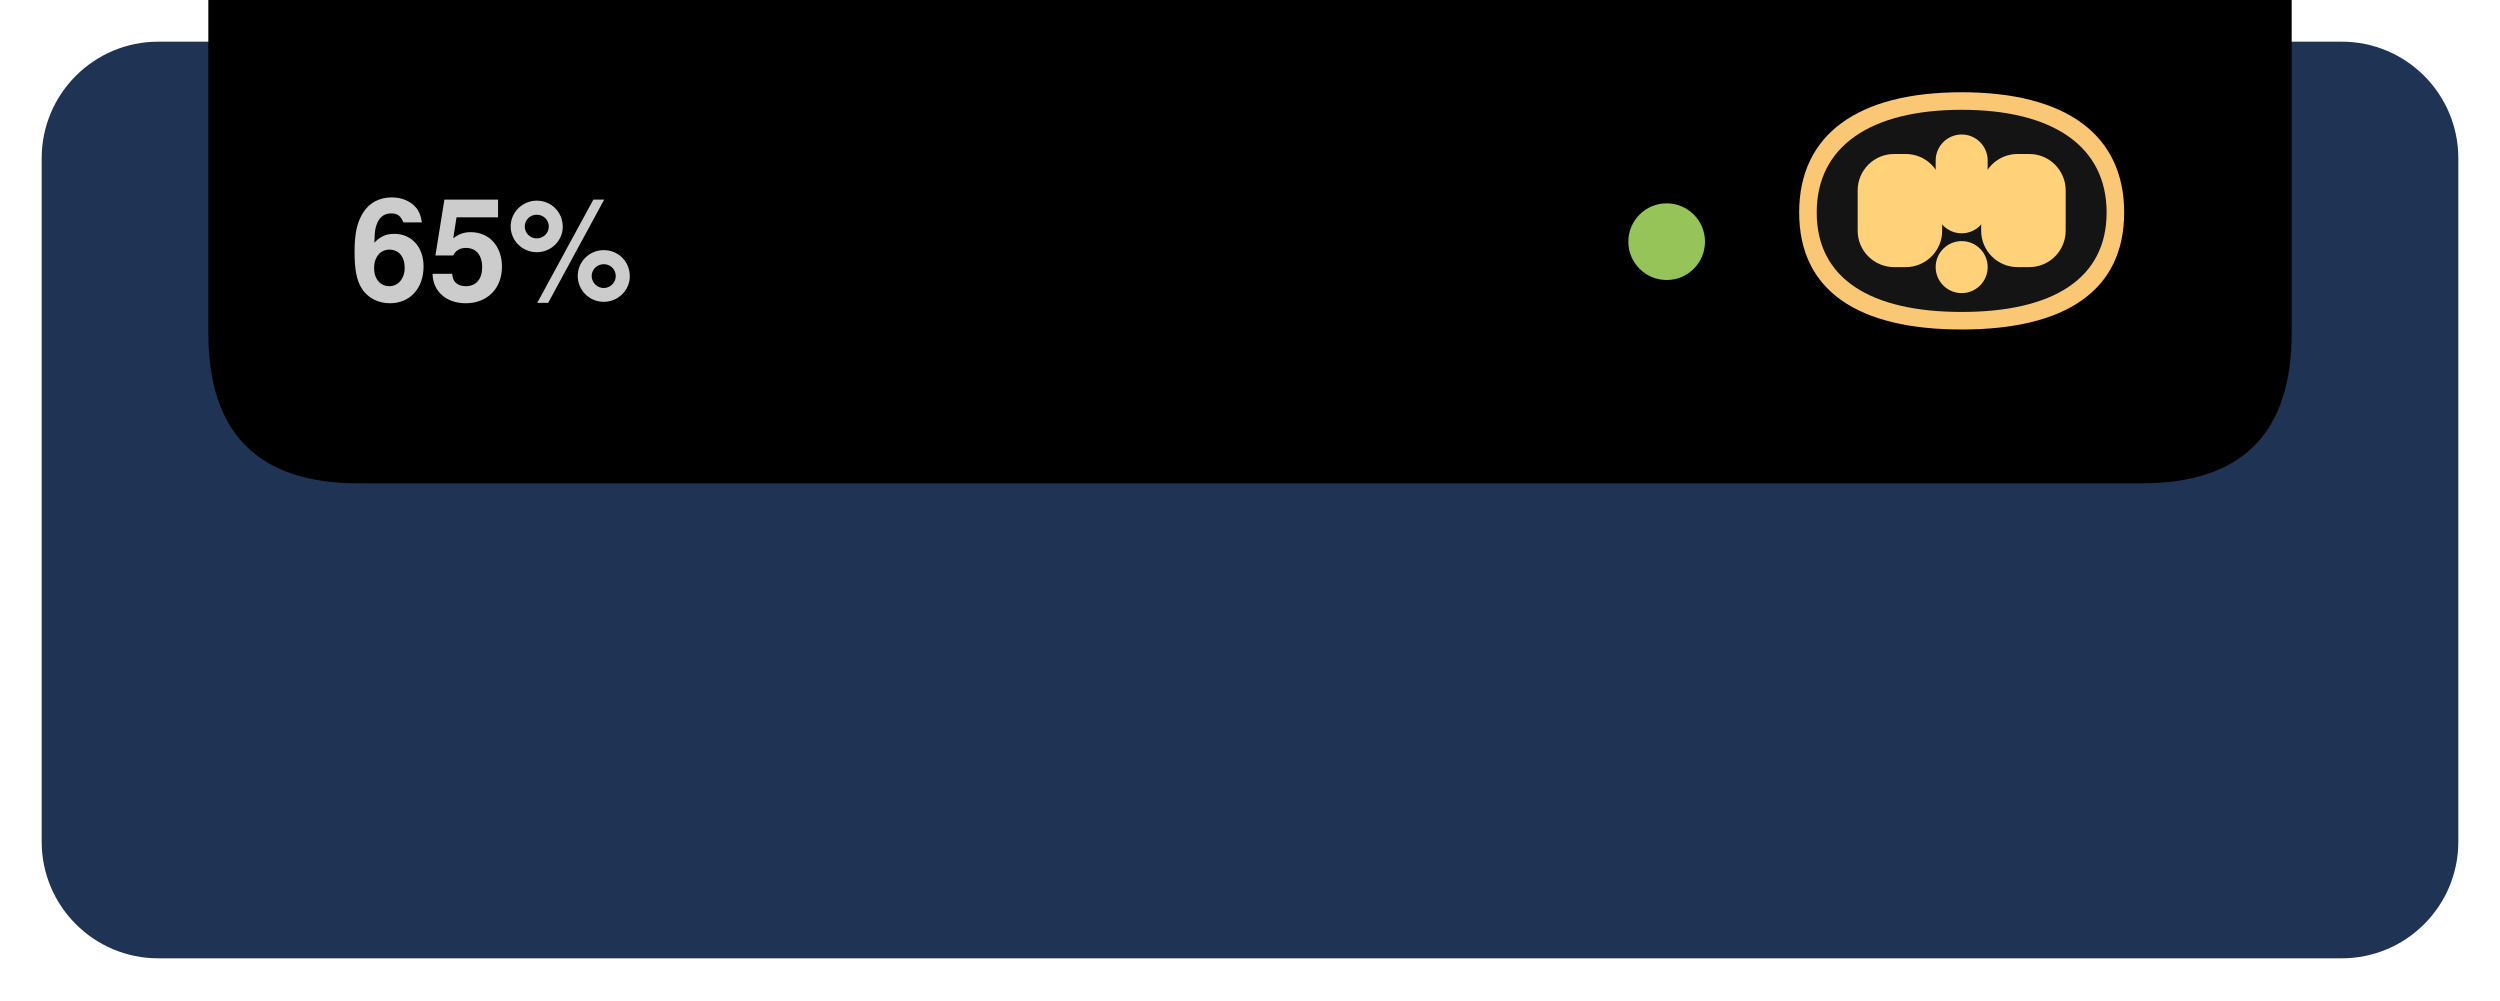
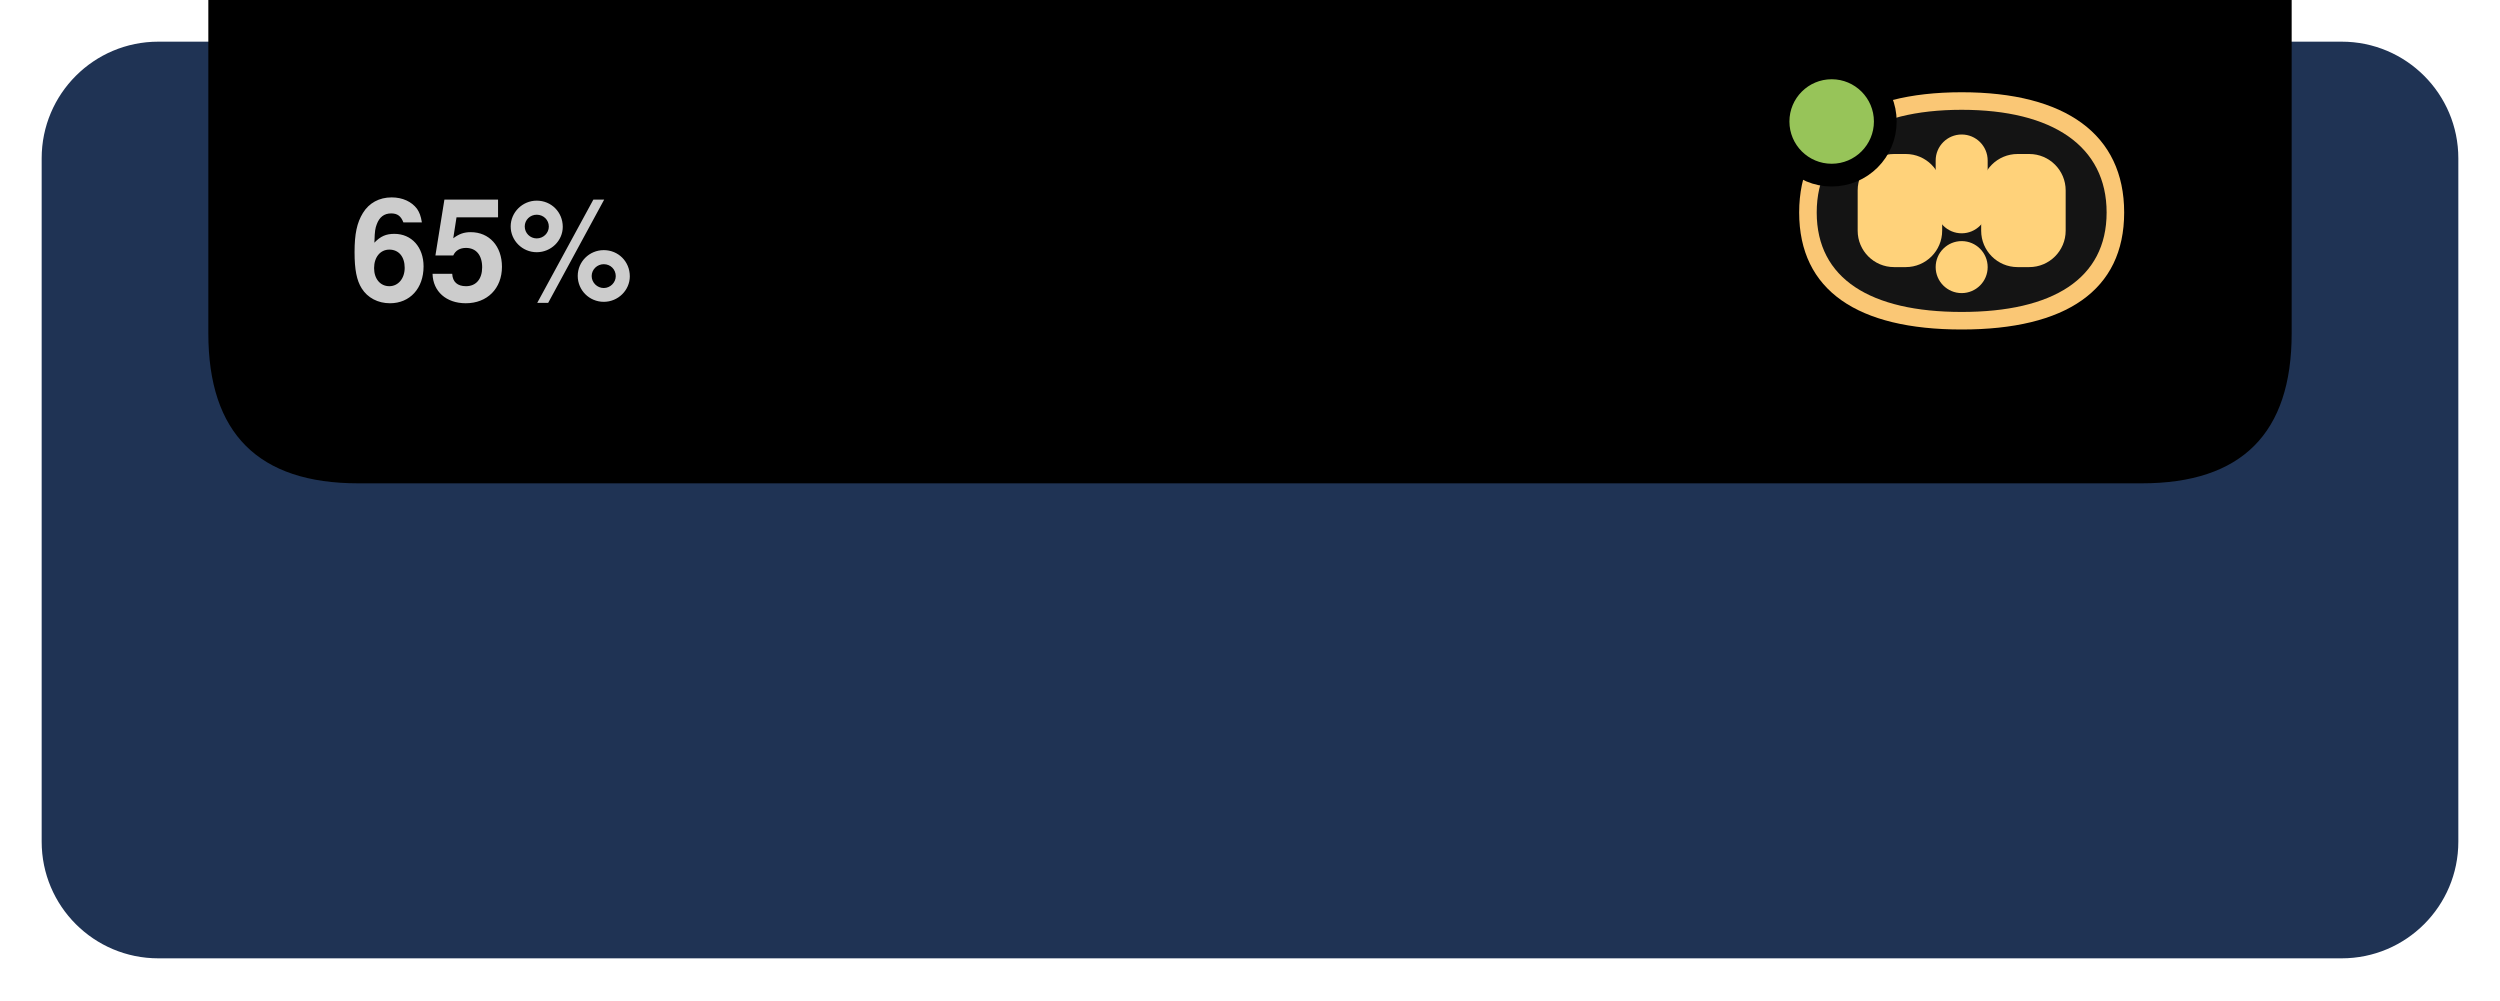
<svg xmlns="http://www.w3.org/2000/svg" width="300" height="120" viewBox="0 0 300 120">
  <style>
.a{transform-box:fill-box;transform-origin:center}
@keyframes scan{0%,100%{transform:translateX(-3px)}50%{transform:translateX(3px)}}
@keyframes shake{0%,100%{transform:translateY(0) rotate(0)}25%{transform:translateY(-3px) rotate(-5deg)}75%{transform:translateY(-3px) rotate(5deg)}}
@keyframes altA{0%,44%{opacity:1}50%,94%{opacity:0}100%{opacity:1}}
@keyframes altB{0%,44%{opacity:0}50%,94%{opacity:1}100%{opacity:0}}
@keyframes hop{0%,60%,100%{transform:translateY(0)}30%{transform:translateY(-5px)}}
@keyframes blink{0%,88%,100%{transform:scaleY(1)}94%{transform:scaleY(.1)}}
@keyframes breathe{0%,100%{transform:translateY(0)}50%{transform:translateY(1.5px)}}
@keyframes z1{0%,100%{opacity:1}50%{opacity:.35}}
@keyframes z2{0%,100%{opacity:.35}50%{opacity:1}}
@keyframes droop{0%,100%{transform:scaleY(1)}50%{transform:scaleY(.8)}}
@keyframes drop{0%{transform:translateY(-2px);opacity:0}20%,80%{opacity:1}100%{transform:translateY(9px);opacity:0}}
.scan{animation:scan 1.3s ease-in-out infinite}.slow{animation:scan 4s ease-in-out infinite}
.shake{animation:shake .9s ease-in-out infinite}
.altA{animation:altA 1.6s steps(1,end) infinite}.altB{animation:altB 1.6s steps(1,end) infinite}
.hop{animation:hop 1.5s ease-in-out infinite}.blink{animation:blink 5s ease-in-out infinite}
.breathe{animation:breathe 3.2s ease-in-out infinite}
.z1{animation:z1 2.4s ease-in-out infinite}.z2{animation:z2 2.4s ease-in-out infinite}
.droop{animation:droop 2.6s ease-in-out infinite}.drop{animation:drop 1.6s ease-in infinite}
 text{font-family:-apple-system, BlinkMacSystemFont, 'Segoe UI', Helvetica, Arial, sans-serif}</style>
  <rect x="5" y="5" width="290" height="110" rx="14" fill="#1f3354" />
  <path d="M25.0 0 H275.0 V40 Q275.0 58 257.0 58 H43.0 Q25.0 58 25.0 40 Z" fill="#000" />
  <text x="42" y="36" style="font-size:17px;font-weight:600;fill:rgba(255,255,255,.8)">65%</text>
-   <circle cx="200" cy="29.0" r="4.6" fill="#97C459" />
  <g transform="translate(212 6) scale(0.78)">
    <g>
      <g class="shake a">
        <path d="M30 6.5 C46 6.5 55 13 55 25 C55 37 46 43 30 43 C14 43 5 37 5 25 C5 13 14 6.5 30 6.5 Z" fill="#FAC775" />
        <path d="M30 9.2 C44 9.2 52.3 14.8 52.3 25 C52.3 35.2 44 40.3 30 40.3 C16 40.3 7.7 35.2 7.7 25 C7.7 14.8 16 9.2 30 9.2 Z" fill="#141414" />
        <g class="altA" fill="#FFD27A">
          <rect x="14" y="16" width="13" height="17.4" rx="5.6" />
          <rect x="33" y="16" width="13" height="17.4" rx="5.6" />
        </g>
        <g class="altB" fill="#FFD27A">
          <rect x="26" y="13" width="8" height="15.2" rx="4" />
          <circle cx="30" cy="33.4" r="4" />
        </g>
+         <circle cx="10" cy="11" r="8.25" fill="#97C459" stroke="#000" stroke-width="3.5" />
      </g>
    </g>
  </g>
</svg>
